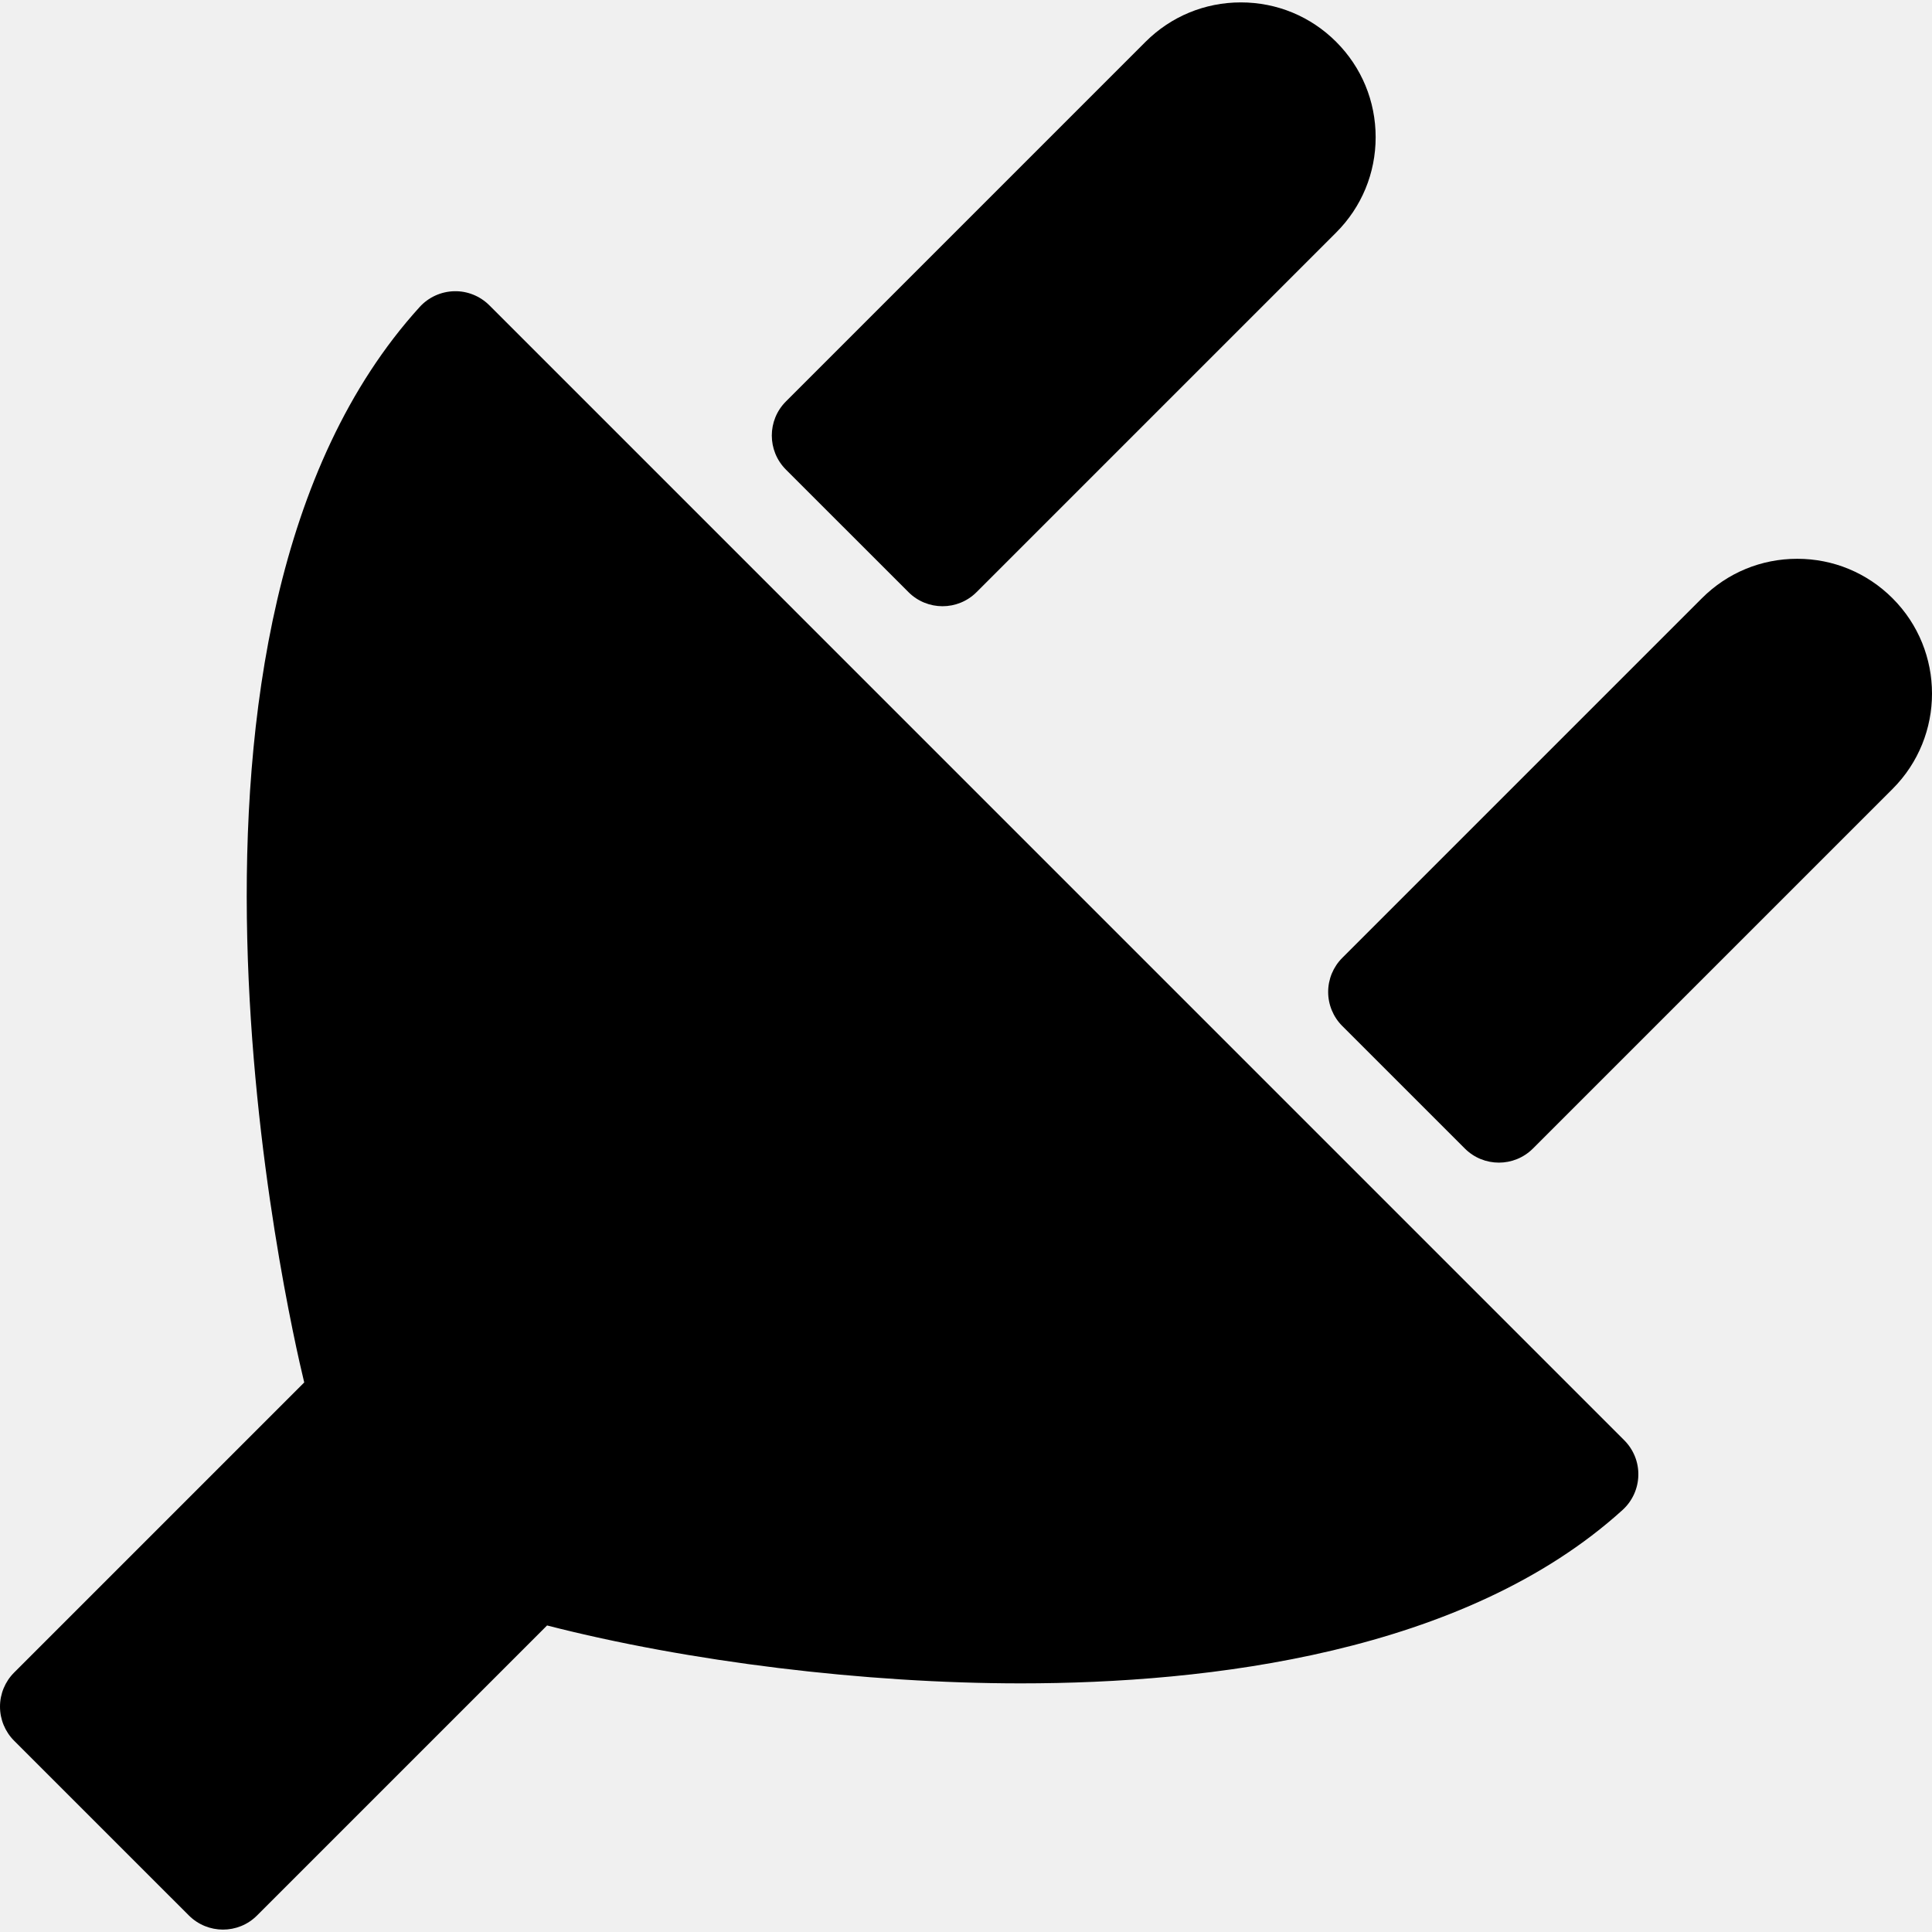
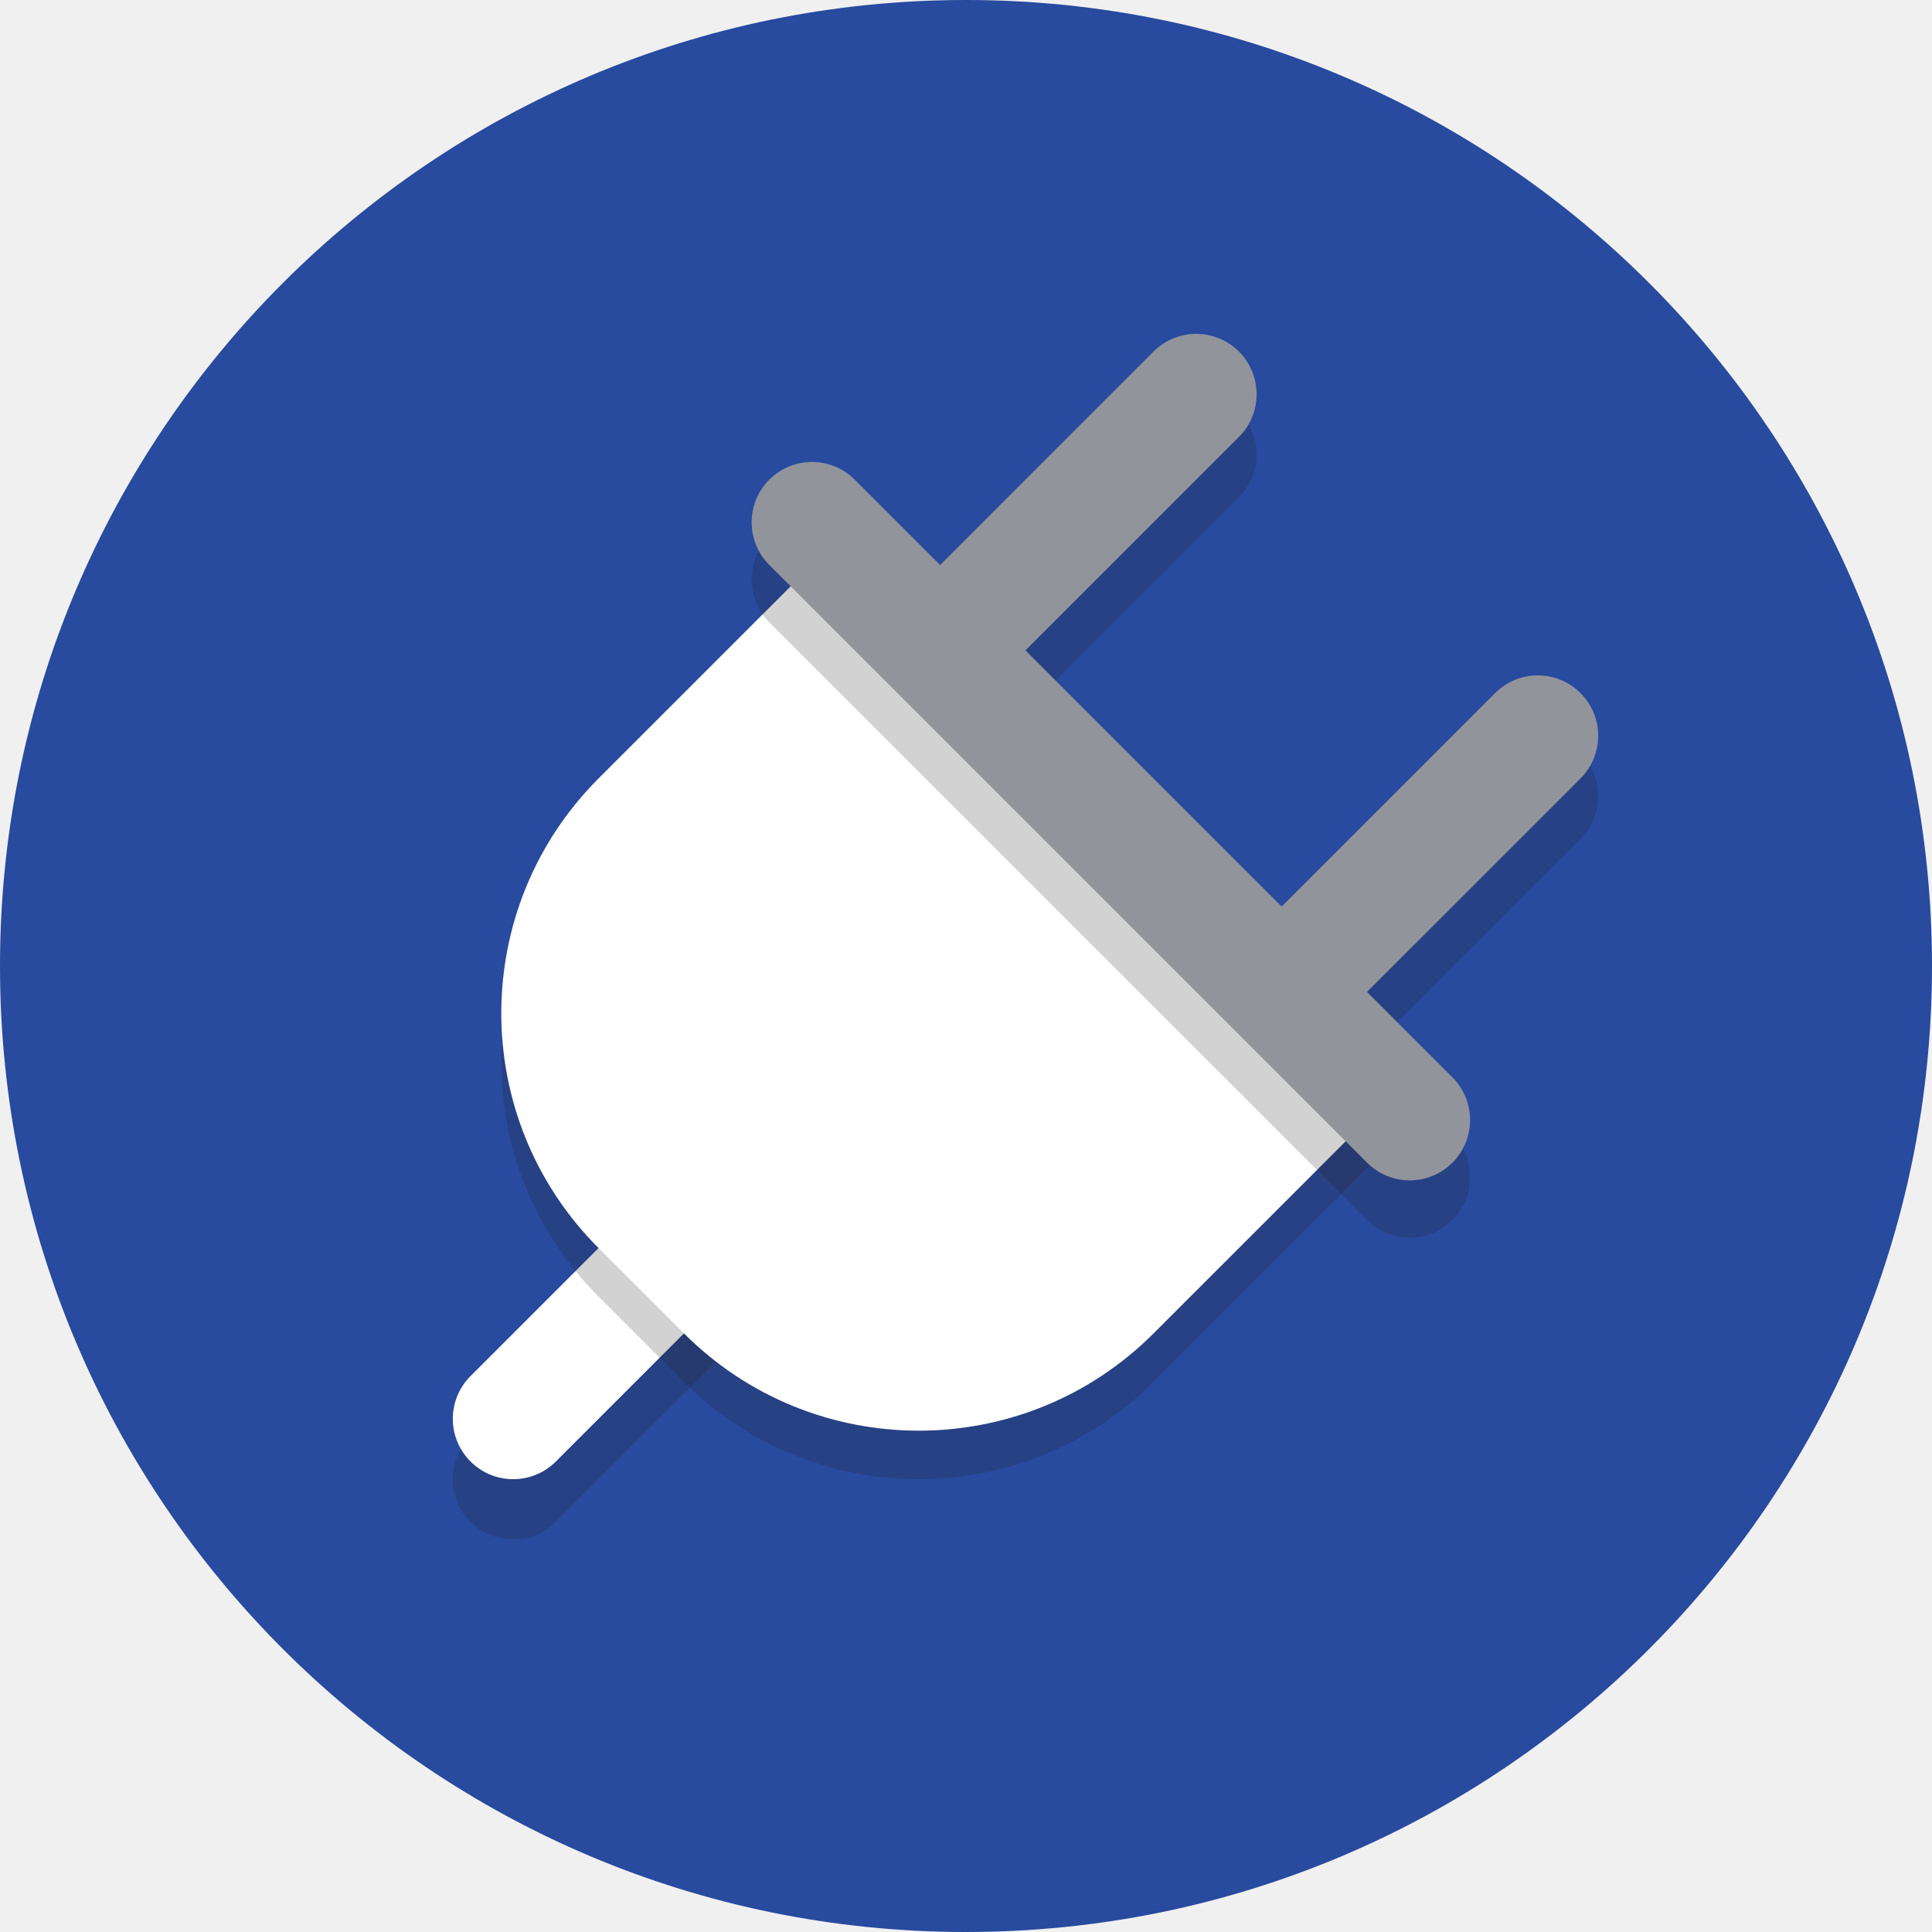
- <svg xmlns="http://www.w3.org/2000/svg" version="1.1" id="Capa_1" x="0px" y="0px" width="99.012px" height="99.012px" viewBox="0 0 99.012 99.012" style="enable-background:new 0 0 99.012 99.012;" xml:space="preserve">
-   <g>
-     <g>
-       <path d="M25.08,15.648c-0.478-0.478-1.135-0.742-1.805-0.723c-0.675,0.017-1.314,0.309-1.768,0.808    c-14.829,16.325-6.762,51.623-5.916,55.115L0.723,85.717C0.26,86.18,0,86.808,0,87.463c0,0.654,0.26,1.283,0.723,1.746    l8.958,8.957c0.482,0.48,1.114,0.723,1.746,0.723c0.631,0,1.264-0.24,1.745-0.723l14.865-14.864    c7.237,1.859,16.289,2.968,24.28,2.968c9.599,0,22.739-1.543,30.836-8.886c0.5-0.454,0.793-1.093,0.809-1.769    c0.018-0.676-0.245-1.328-0.723-1.805L25.08,15.648z" />
-       <path d="M46.557,30.345c0.482,0.482,1.114,0.723,1.746,0.723c0.632,0,1.264-0.241,1.746-0.724l18.428-18.428    c1.305-1.305,2.023-3.04,2.023-4.885c0-1.846-0.719-3.582-2.023-4.886c-1.305-1.305-3.039-2.022-4.885-2.022    c-1.845,0-3.581,0.718-4.887,2.022L40.277,20.574c-0.964,0.964-0.964,2.527,0,3.492L46.557,30.345z" />
-       <path d="M96.99,30.661c-1.305-1.305-3.039-2.024-4.885-2.024c-1.847,0-3.582,0.718-4.886,2.023L68.79,49.089    c-0.464,0.463-0.724,1.091-0.724,1.746s0.26,1.282,0.724,1.746l6.28,6.278c0.481,0.482,1.113,0.724,1.746,0.724    c0.631,0,1.264-0.241,1.746-0.724l18.43-18.429C99.686,37.735,99.686,33.353,96.99,30.661z" />
+ <svg xmlns="http://www.w3.org/2000/svg" width="64px" height="64px" viewBox="0 0 64 64" version="1.1">
+   <defs />
+   <g id="Page-1" stroke="none" stroke-width="1" fill="none" fill-rule="evenodd">
+     <g id="icon" fill-rule="nonzero">
+       <circle id="Oval" fill="#284A9F" cx="32" cy="32" r="32" />
+       <path d="M18.414,50.414 C17.633,51.195 16.367,51.195 15.586,50.414 C14.805,49.633 14.805,48.367 15.586,47.586 L25.485,37.687 C26.266,36.906 27.532,36.906 28.313,37.687 C29.094,38.468 29.094,39.734 28.313,40.515 L18.414,50.414 Z" id="Shape" fill="#231F20" opacity="0.2" />
+       <path d="M31.142,26.372 C30.361,27.153 29.095,27.153 28.314,26.372 C27.533,25.591 27.533,24.325 28.314,23.544 L38.213,13.645 C38.994,12.864 40.26,12.864 41.041,13.645 C41.822,14.426 41.822,15.692 41.041,16.473 L31.142,26.372 Z" id="Shape" fill="#231F20" opacity="0.2" />
+       <path d="M42.456,37.686 C41.675,38.467 40.409,38.467 39.628,37.686 C38.847,36.905 38.847,35.639 39.628,34.857 L49.528,24.958 C50.309,24.177 51.575,24.177 52.356,24.958 C53.137,25.739 53.137,27.005 52.356,27.787 L42.456,37.686 Z" id="Shape" fill="#231F20" opacity="0.2" />
+       <path d="M18.414,48.414 C17.633,49.195 16.367,49.195 15.586,48.414 C14.805,47.633 14.805,46.367 15.586,45.586 L25.485,35.686 C26.266,34.905 27.532,34.905 28.313,35.686 C29.094,36.467 29.094,37.733 28.313,38.514 L18.414,48.414 Z" id="Shape" fill="#FFFFFF" />
+       <path d="M31.142,24.373 C30.361,25.154 29.095,25.154 28.314,24.373 C27.533,23.592 27.533,22.326 28.314,21.545 L38.213,11.645 C38.994,10.864 40.26,10.864 41.041,11.645 C41.822,12.426 41.822,13.692 41.041,14.473 L31.142,24.373 Z" id="Shape" fill="#91949A" />
+       <path d="M42.456,35.686 C41.675,36.467 40.409,36.467 39.628,35.686 C38.847,34.905 38.847,33.639 39.628,32.858 L49.528,22.959 C50.309,22.178 51.575,22.178 52.356,22.959 C53.137,23.74 53.137,25.006 52.356,25.787 L42.456,35.686 Z" id="Shape" fill="#91949A" />
+       <path d="M27.874,19.348 L19.828,27.394 C15.532,31.69 15.532,38.655 19.828,42.95 L22.657,45.778 C26.953,50.074 33.917,50.074 38.213,45.778 L46.259,37.732 L27.874,19.348 Z" id="Shape" fill="#231F20" opacity="0.2" />
+       <path d="M27.874,17.741 L19.828,25.787 C15.532,30.083 15.532,37.048 19.828,41.343 L22.657,44.171 C26.953,48.467 33.917,48.467 38.213,44.171 L46.259,36.125 L27.874,17.741 Z" id="Shape" fill="#FFFFFF" />
+       <path d="M48.113,40.415 C47.332,41.196 46.066,41.196 45.285,40.415 L25.485,20.616 C24.704,19.835 24.704,18.569 25.485,17.788 C26.266,17.007 27.532,17.007 28.313,17.788 L48.112,37.587 C48.894,38.367 48.894,39.634 48.113,40.415 Z" id="Shape" fill="#231F20" opacity="0.2" />
+       <path d="M48.113,38.515 C47.332,39.296 46.066,39.296 45.285,38.515 L25.485,18.716 C24.704,17.935 24.704,16.669 25.485,15.888 C26.266,15.107 27.532,15.107 28.313,15.888 L48.112,35.687 C48.894,36.467 48.894,37.734 48.113,38.515 Z" id="Shape" fill="#91949A" />
    </g>
  </g>
-   <g>
- </g>
-   <g>
- </g>
-   <g>
- </g>
-   <g>
- </g>
-   <g>
- </g>
-   <g>
- </g>
-   <g>
- </g>
-   <g>
- </g>
-   <g>
- </g>
-   <g>
- </g>
-   <g>
- </g>
-   <g>
- </g>
-   <g>
- </g>
-   <g>
- </g>
-   <g>
- </g>
</svg>
